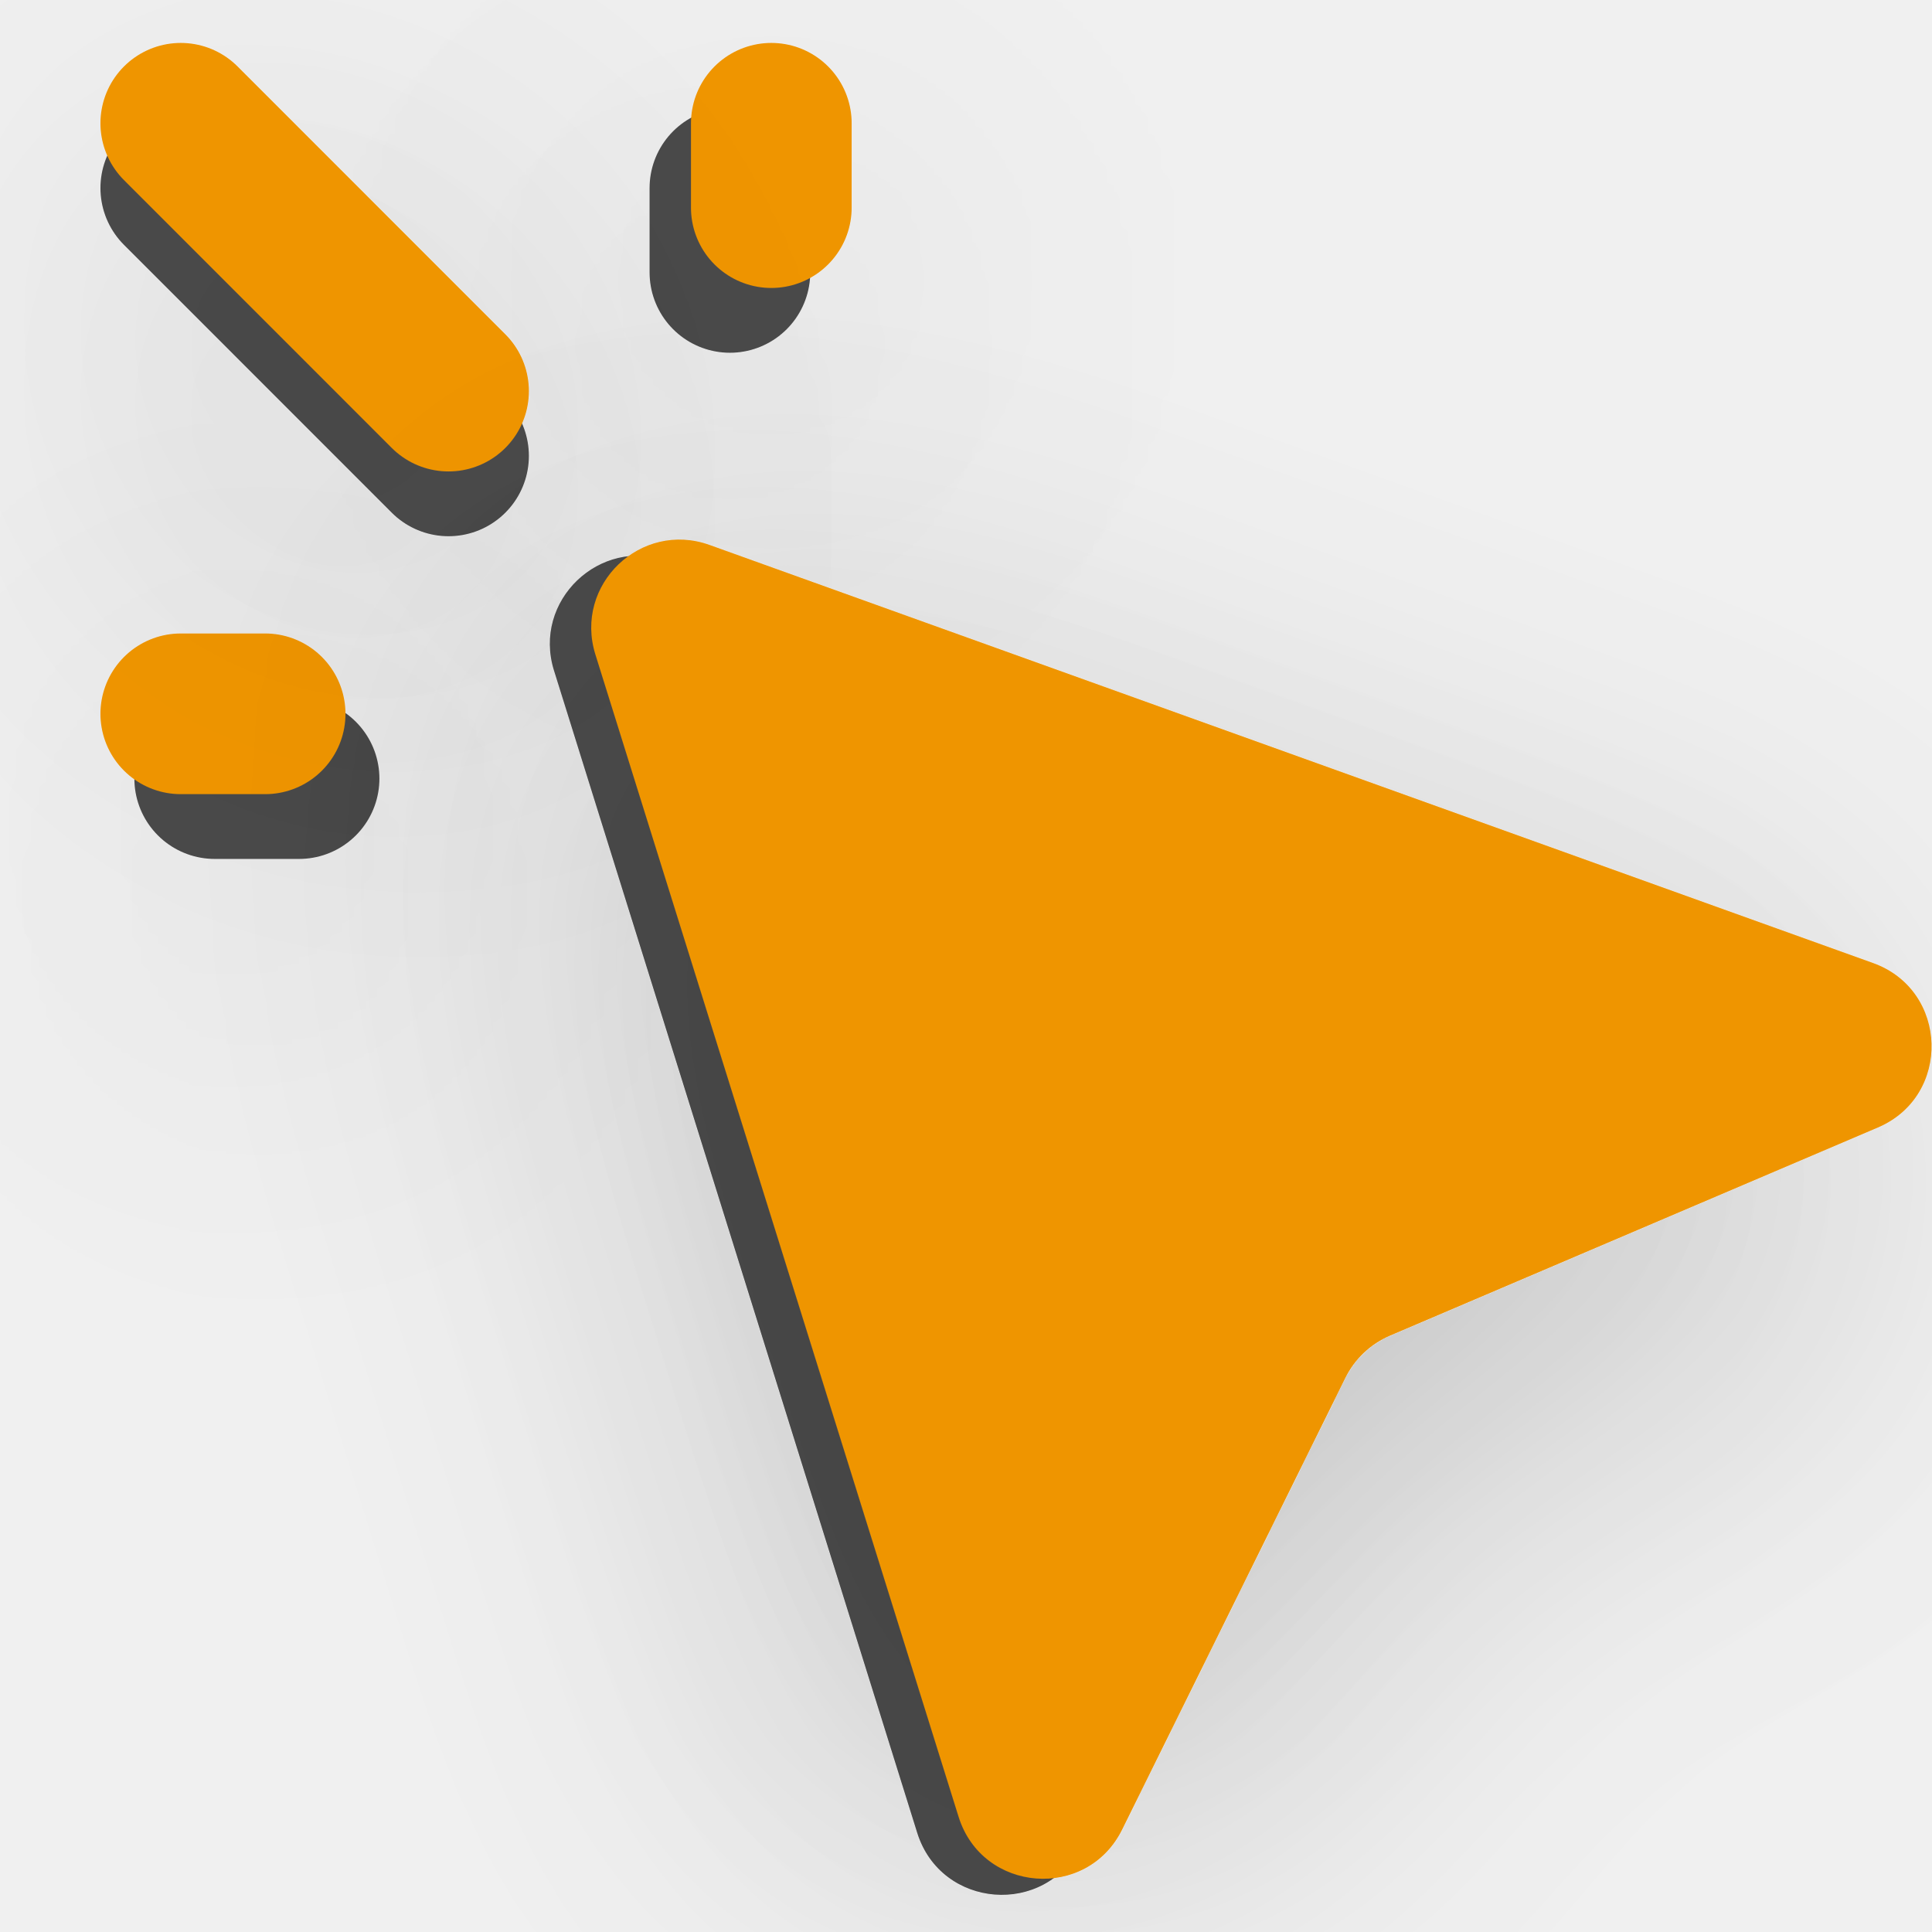
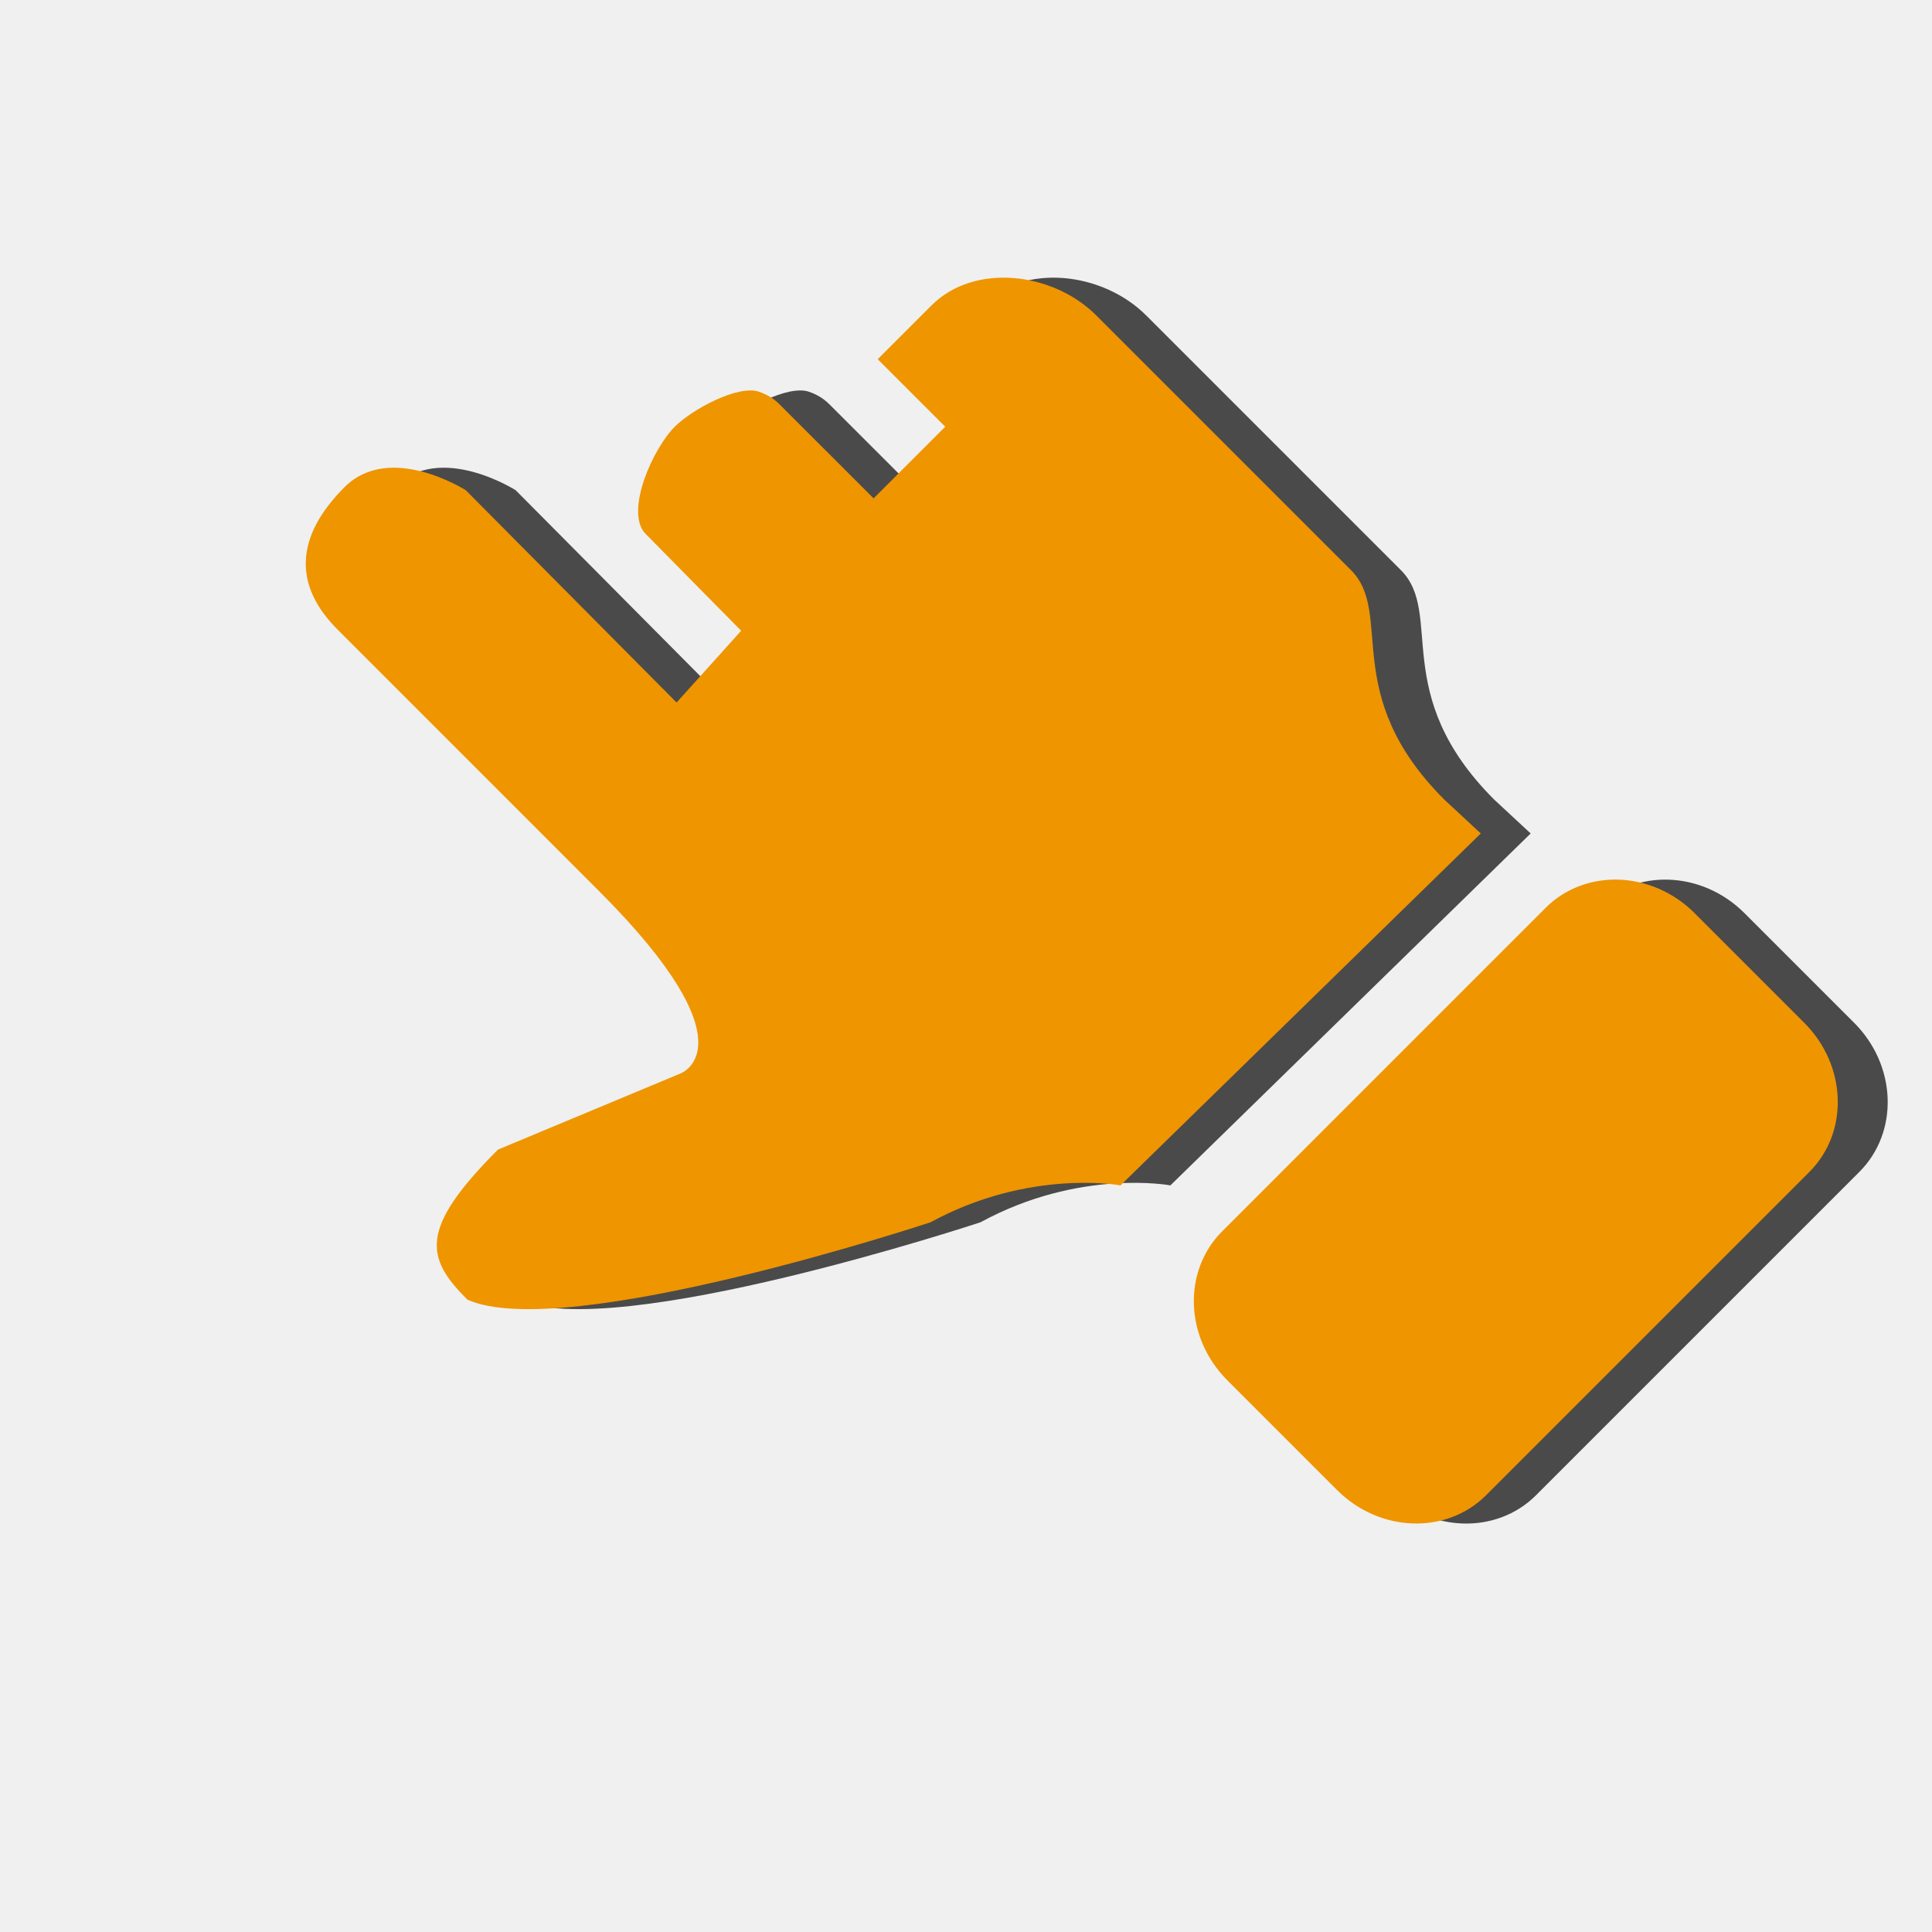
- <svg xmlns="http://www.w3.org/2000/svg" width="30" height="30" viewBox="0 0 30 30" fill="none">
-   <g clip-path="url(#clip0_466_1569)">
-     <g filter="url(#filter0_d_466_1569)">
-       <path d="M11.334 4.23V2.92Z" fill="#4A4A4A" />
-       <path d="M11.334 4.23V2.92" stroke="#4A4A4A" stroke-width="2.495" stroke-linecap="round" stroke-linejoin="round" />
-     </g>
-     <g filter="url(#filter1_d_466_1569)">
-       <path d="M4.644 12.09H3.334Z" fill="#4A4A4A" />
-       <path d="M4.644 12.09H3.334" stroke="#4A4A4A" stroke-width="2.495" stroke-linecap="round" stroke-linejoin="round" />
-     </g>
-     <g filter="url(#filter2_d_466_1569)">
-       <path d="M2.807 2.92L6.965 7.079Z" fill="#4A4A4A" />
-       <path d="M2.807 2.92L6.965 7.079" stroke="#4A4A4A" stroke-width="2.495" stroke-linecap="round" stroke-linejoin="round" />
-     </g>
-     <g filter="url(#filter3_d_466_1569)">
-       <path d="M14.242 28.46L8.602 10.412C8.264 9.33 9.31 8.328 10.376 8.711L28.443 15.204C29.617 15.626 29.665 17.268 28.517 17.758L20.94 20.99C20.639 21.119 20.393 21.351 20.248 21.644L16.783 28.659C16.234 29.769 14.612 29.642 14.242 28.46Z" fill="#4A4A4A" />
-     </g>
-     <g filter="url(#filter4_d_466_1569)">
-       <path d="M11.977 3.224V1.914Z" fill="#EF9500" />
-       <path d="M11.977 3.224V1.914" stroke="#EF9500" stroke-width="2.495" stroke-linecap="round" stroke-linejoin="round" />
-     </g>
-     <g filter="url(#filter5_d_466_1569)">
-       <path d="M4.117 11.084H2.807Z" fill="#EF9500" />
-       <path d="M4.117 11.084H2.807" stroke="#EF9500" stroke-width="2.495" stroke-linecap="round" stroke-linejoin="round" />
-     </g>
-     <g filter="url(#filter6_d_466_1569)">
-       <path d="M2.807 1.914L6.965 6.073Z" fill="#EF9500" />
-       <path d="M2.807 1.914L6.965 6.073" stroke="#EF9500" stroke-width="2.495" stroke-linecap="round" stroke-linejoin="round" />
-     </g>
-     <g filter="url(#filter7_d_466_1569)">
-       <path d="M14.885 28.211L9.245 10.162C8.907 9.08 9.952 8.078 11.019 8.462L29.086 14.954C30.259 15.376 30.307 17.019 29.16 17.508L21.583 20.74C21.282 20.869 21.036 21.101 20.891 21.395L17.425 28.409C16.877 29.519 15.254 29.392 14.885 28.211Z" fill="#EF9500" />
-     </g>
-   </g>
-   <defs>
-     <filter id="filter0_d_466_1569" x="1.197" y="-5.438" width="20.274" height="21.583" filterUnits="userSpaceOnUse" color-interpolation-filters="sRGB">
-       <feFlood flood-opacity="0" result="BackgroundImageFix" />
-       <feColorMatrix in="SourceAlpha" type="matrix" values="0 0 0 0 0 0 0 0 0 0 0 0 0 0 0 0 0 0 127 0" result="hardAlpha" />
-       <feOffset dy="1.778" />
-       <feGaussianBlur stdDeviation="4.444" />
-       <feComposite in2="hardAlpha" operator="out" />
-       <feColorMatrix type="matrix" values="0 0 0 0 0 0 0 0 0 0 0 0 0 0 0 0 0 0 0.1 0" />
-       <feBlend mode="normal" in2="BackgroundImageFix" result="effect1_dropShadow_466_1569" />
-       <feBlend mode="normal" in="SourceGraphic" in2="effect1_dropShadow_466_1569" result="shape" />
-     </filter>
-     <filter id="filter1_d_466_1569" x="-6.803" y="3.732" width="21.582" height="20.273" filterUnits="userSpaceOnUse" color-interpolation-filters="sRGB">
-       <feFlood flood-opacity="0" result="BackgroundImageFix" />
-       <feColorMatrix in="SourceAlpha" type="matrix" values="0 0 0 0 0 0 0 0 0 0 0 0 0 0 0 0 0 0 127 0" result="hardAlpha" />
-       <feOffset dy="1.778" />
-       <feGaussianBlur stdDeviation="4.444" />
-       <feComposite in2="hardAlpha" operator="out" />
-       <feColorMatrix type="matrix" values="0 0 0 0 0 0 0 0 0 0 0 0 0 0 0 0 0 0 0.1 0" />
-       <feBlend mode="normal" in2="BackgroundImageFix" result="effect1_dropShadow_466_1569" />
-       <feBlend mode="normal" in="SourceGraphic" in2="effect1_dropShadow_466_1569" result="shape" />
-     </filter>
-     <filter id="filter2_d_466_1569" x="-7.33" y="-5.438" width="24.432" height="24.432" filterUnits="userSpaceOnUse" color-interpolation-filters="sRGB">
-       <feFlood flood-opacity="0" result="BackgroundImageFix" />
-       <feColorMatrix in="SourceAlpha" type="matrix" values="0 0 0 0 0 0 0 0 0 0 0 0 0 0 0 0 0 0 127 0" result="hardAlpha" />
-       <feOffset dy="1.778" />
-       <feGaussianBlur stdDeviation="4.444" />
-       <feComposite in2="hardAlpha" operator="out" />
-       <feColorMatrix type="matrix" values="0 0 0 0 0 0 0 0 0 0 0 0 0 0 0 0 0 0 0.1 0" />
-       <feBlend mode="normal" in2="BackgroundImageFix" result="effect1_dropShadow_466_1569" />
-       <feBlend mode="normal" in="SourceGraphic" in2="effect1_dropShadow_466_1569" result="shape" />
-     </filter>
-     <filter id="filter3_d_466_1569" x="-0.352" y="1.517" width="38.592" height="38.573" filterUnits="userSpaceOnUse" color-interpolation-filters="sRGB">
-       <feFlood flood-opacity="0" result="BackgroundImageFix" />
-       <feColorMatrix in="SourceAlpha" type="matrix" values="0 0 0 0 0 0 0 0 0 0 0 0 0 0 0 0 0 0 127 0" result="hardAlpha" />
-       <feOffset dy="1.778" />
-       <feGaussianBlur stdDeviation="4.444" />
-       <feComposite in2="hardAlpha" operator="out" />
-       <feColorMatrix type="matrix" values="0 0 0 0 0 0 0 0 0 0 0 0 0 0 0 0 0 0 0.1 0" />
-       <feBlend mode="normal" in2="BackgroundImageFix" result="effect1_dropShadow_466_1569" />
-       <feBlend mode="normal" in="SourceGraphic" in2="effect1_dropShadow_466_1569" result="shape" />
-     </filter>
-     <filter id="filter4_d_466_1569" x="1.84" y="-6.445" width="20.274" height="21.583" filterUnits="userSpaceOnUse" color-interpolation-filters="sRGB">
-       <feFlood flood-opacity="0" result="BackgroundImageFix" />
-       <feColorMatrix in="SourceAlpha" type="matrix" values="0 0 0 0 0 0 0 0 0 0 0 0 0 0 0 0 0 0 127 0" result="hardAlpha" />
-       <feOffset dy="1.778" />
-       <feGaussianBlur stdDeviation="4.444" />
-       <feComposite in2="hardAlpha" operator="out" />
-       <feColorMatrix type="matrix" values="0 0 0 0 0 0 0 0 0 0 0 0 0 0 0 0 0 0 0.1 0" />
-       <feBlend mode="normal" in2="BackgroundImageFix" result="effect1_dropShadow_466_1569" />
-       <feBlend mode="normal" in="SourceGraphic" in2="effect1_dropShadow_466_1569" result="shape" />
-     </filter>
-     <filter id="filter5_d_466_1569" x="-7.33" y="2.725" width="21.582" height="20.273" filterUnits="userSpaceOnUse" color-interpolation-filters="sRGB">
-       <feFlood flood-opacity="0" result="BackgroundImageFix" />
-       <feColorMatrix in="SourceAlpha" type="matrix" values="0 0 0 0 0 0 0 0 0 0 0 0 0 0 0 0 0 0 127 0" result="hardAlpha" />
-       <feOffset dy="1.778" />
-       <feGaussianBlur stdDeviation="4.444" />
-       <feComposite in2="hardAlpha" operator="out" />
-       <feColorMatrix type="matrix" values="0 0 0 0 0 0 0 0 0 0 0 0 0 0 0 0 0 0 0.1 0" />
-       <feBlend mode="normal" in2="BackgroundImageFix" result="effect1_dropShadow_466_1569" />
-       <feBlend mode="normal" in="SourceGraphic" in2="effect1_dropShadow_466_1569" result="shape" />
-     </filter>
-     <filter id="filter6_d_466_1569" x="-7.33" y="-6.445" width="24.432" height="24.432" filterUnits="userSpaceOnUse" color-interpolation-filters="sRGB">
-       <feFlood flood-opacity="0" result="BackgroundImageFix" />
-       <feColorMatrix in="SourceAlpha" type="matrix" values="0 0 0 0 0 0 0 0 0 0 0 0 0 0 0 0 0 0 127 0" result="hardAlpha" />
-       <feOffset dy="1.778" />
-       <feGaussianBlur stdDeviation="4.444" />
-       <feComposite in2="hardAlpha" operator="out" />
-       <feColorMatrix type="matrix" values="0 0 0 0 0 0 0 0 0 0 0 0 0 0 0 0 0 0 0.1 0" />
-       <feBlend mode="normal" in2="BackgroundImageFix" result="effect1_dropShadow_466_1569" />
-       <feBlend mode="normal" in="SourceGraphic" in2="effect1_dropShadow_466_1569" result="shape" />
-     </filter>
-     <filter id="filter7_d_466_1569" x="0.291" y="1.267" width="38.592" height="38.573" filterUnits="userSpaceOnUse" color-interpolation-filters="sRGB">
-       <feFlood flood-opacity="0" result="BackgroundImageFix" />
-       <feColorMatrix in="SourceAlpha" type="matrix" values="0 0 0 0 0 0 0 0 0 0 0 0 0 0 0 0 0 0 127 0" result="hardAlpha" />
-       <feOffset dy="1.778" />
-       <feGaussianBlur stdDeviation="4.444" />
-       <feComposite in2="hardAlpha" operator="out" />
-       <feColorMatrix type="matrix" values="0 0 0 0 0 0 0 0 0 0 0 0 0 0 0 0 0 0 0.1 0" />
-       <feBlend mode="normal" in2="BackgroundImageFix" result="effect1_dropShadow_466_1569" />
-       <feBlend mode="normal" in="SourceGraphic" in2="effect1_dropShadow_466_1569" result="shape" />
-     </filter>
-     <clipPath id="clip0_466_1569">
-       <rect width="30" height="30" fill="white" />
-     </clipPath>
-   </defs>
+ <svg xmlns="http://www.w3.org/2000/svg" width="40" height="40" viewBox="0 0 40 40" fill="none">
+   <path fill-rule="evenodd" clip-rule="evenodd" d="M26.444 28.579L28.717 30.852C29.596 31.731 30.98 31.779 31.802 30.957L38.495 24.264C39.32 23.439 39.269 22.058 38.39 21.178L36.117 18.905C35.235 18.023 33.854 17.976 33.031 18.799L26.338 25.492C25.514 26.316 25.562 27.697 26.444 28.579Z" fill="#4A4A4A" />
+   <path fill-rule="evenodd" clip-rule="evenodd" d="M15.041 14.545L10.677 10.15C10.677 10.15 9.107 9.145 8.168 10.085C7.123 11.129 7.121 12.133 8.021 13.033L13.431 18.443C16.686 21.698 15.108 22.231 15.108 22.231L11.344 23.801C9.691 25.453 9.851 26.049 10.71 26.908C12.729 27.811 20.3 25.306 20.3 25.306C22.35 24.189 24.232 24.542 24.232 24.542L31.691 17.256L30.934 16.553C28.754 14.372 29.904 12.704 29.004 11.804L23.73 6.53C22.831 5.631 21.205 5.437 20.321 6.322L19.205 7.437L20.603 8.835L19.12 10.318L17.168 8.367C17.048 8.247 16.906 8.165 16.752 8.112C16.323 7.957 15.365 8.473 15.006 8.832C14.543 9.295 13.984 10.564 14.378 11.031C14.401 11.056 16.379 13.059 16.379 13.059L15.041 14.545Z" fill="#4A4A4A" />
+   <path fill-rule="evenodd" clip-rule="evenodd" d="M25.411 28.578L27.684 30.851C28.563 31.73 29.947 31.778 30.769 30.956L37.462 24.263C38.286 23.438 38.236 22.057 37.357 21.178L35.084 18.905C34.202 18.023 32.821 17.975 31.997 18.799L25.305 25.492C24.481 26.315 24.529 27.696 25.411 28.578Z" fill="#EF9500" />
+   <path fill-rule="evenodd" clip-rule="evenodd" d="M14.008 14.545L9.644 10.15C9.644 10.15 8.074 9.145 7.134 10.085C6.09 11.129 6.087 12.133 6.988 13.033L12.397 18.443C15.653 21.698 14.075 22.231 14.075 22.231L10.31 23.801C8.658 25.453 8.817 26.049 9.677 26.908C11.696 27.811 19.266 25.306 19.266 25.306C21.317 24.189 23.199 24.542 23.199 24.542L30.658 17.256L29.901 16.553C27.721 14.372 28.871 12.704 27.971 11.804L22.697 6.53C21.798 5.631 20.172 5.437 19.287 6.322L18.172 7.437L19.57 8.835L18.087 10.318L16.135 8.367C16.015 8.247 15.872 8.165 15.719 8.112C15.29 7.957 14.332 8.473 13.973 8.832C13.51 9.295 12.951 10.564 13.345 11.031C13.367 11.056 15.345 13.059 15.345 13.059L14.008 14.545Z" fill="#EF9500" />
</svg>
